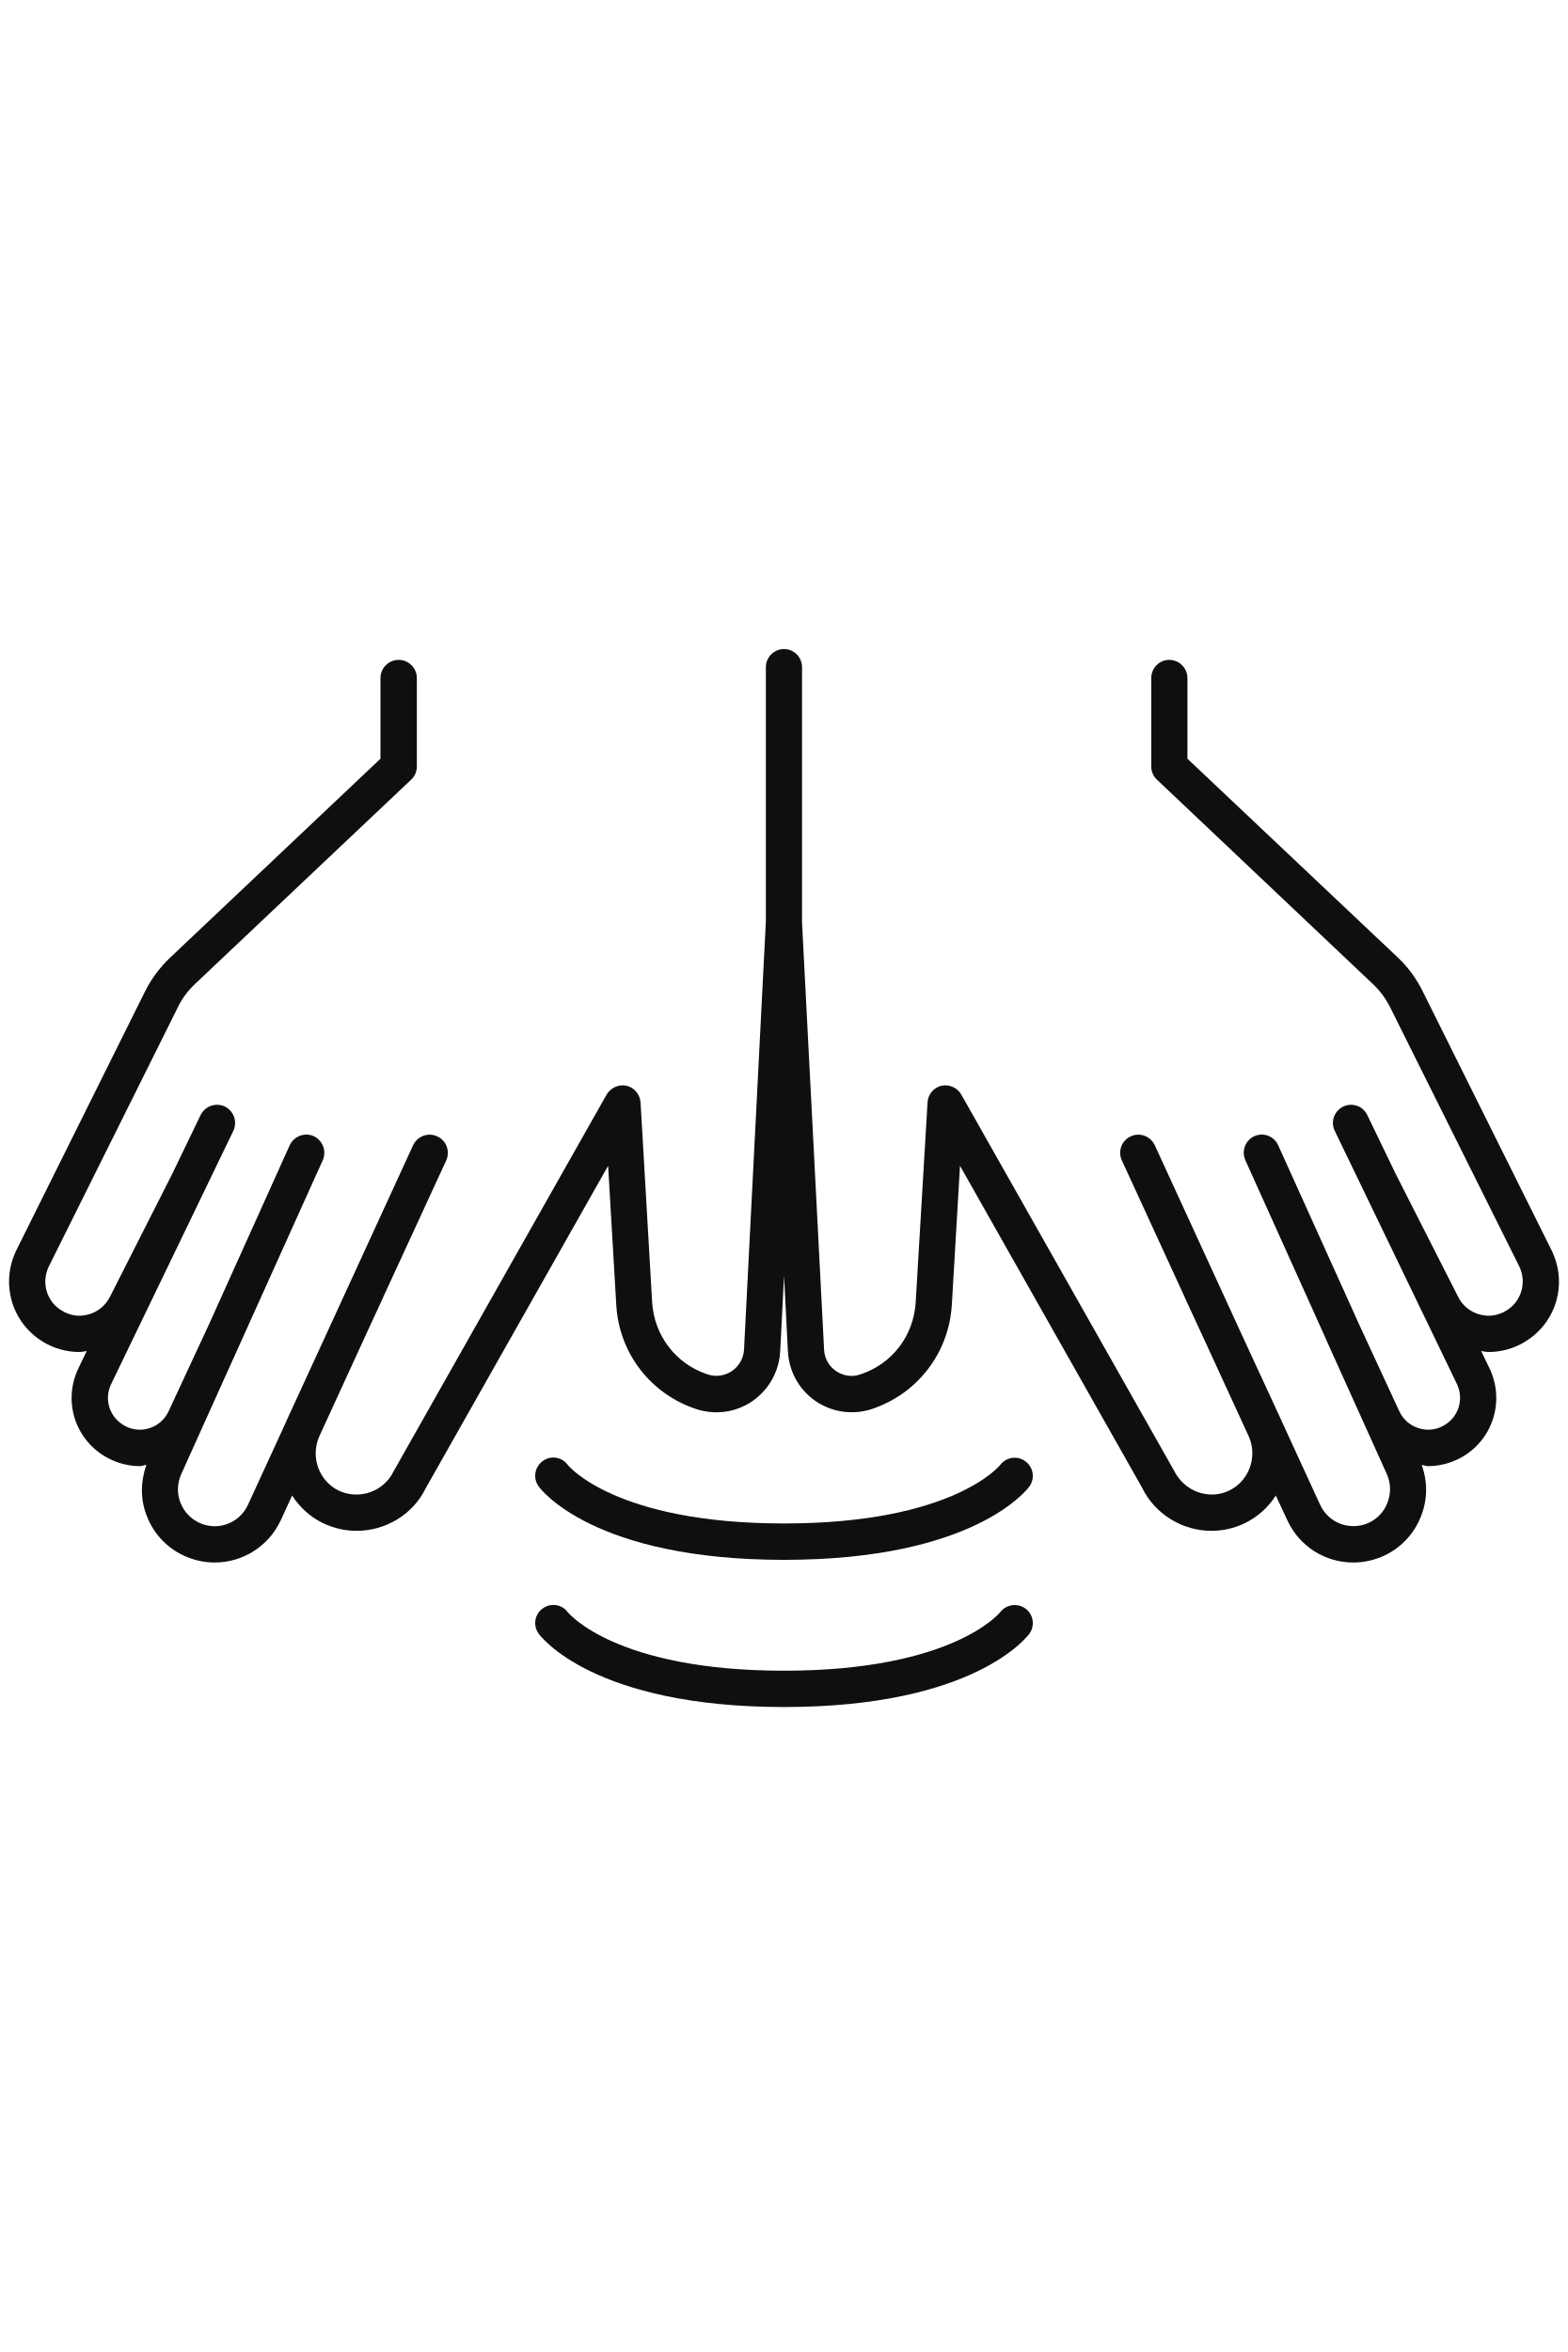
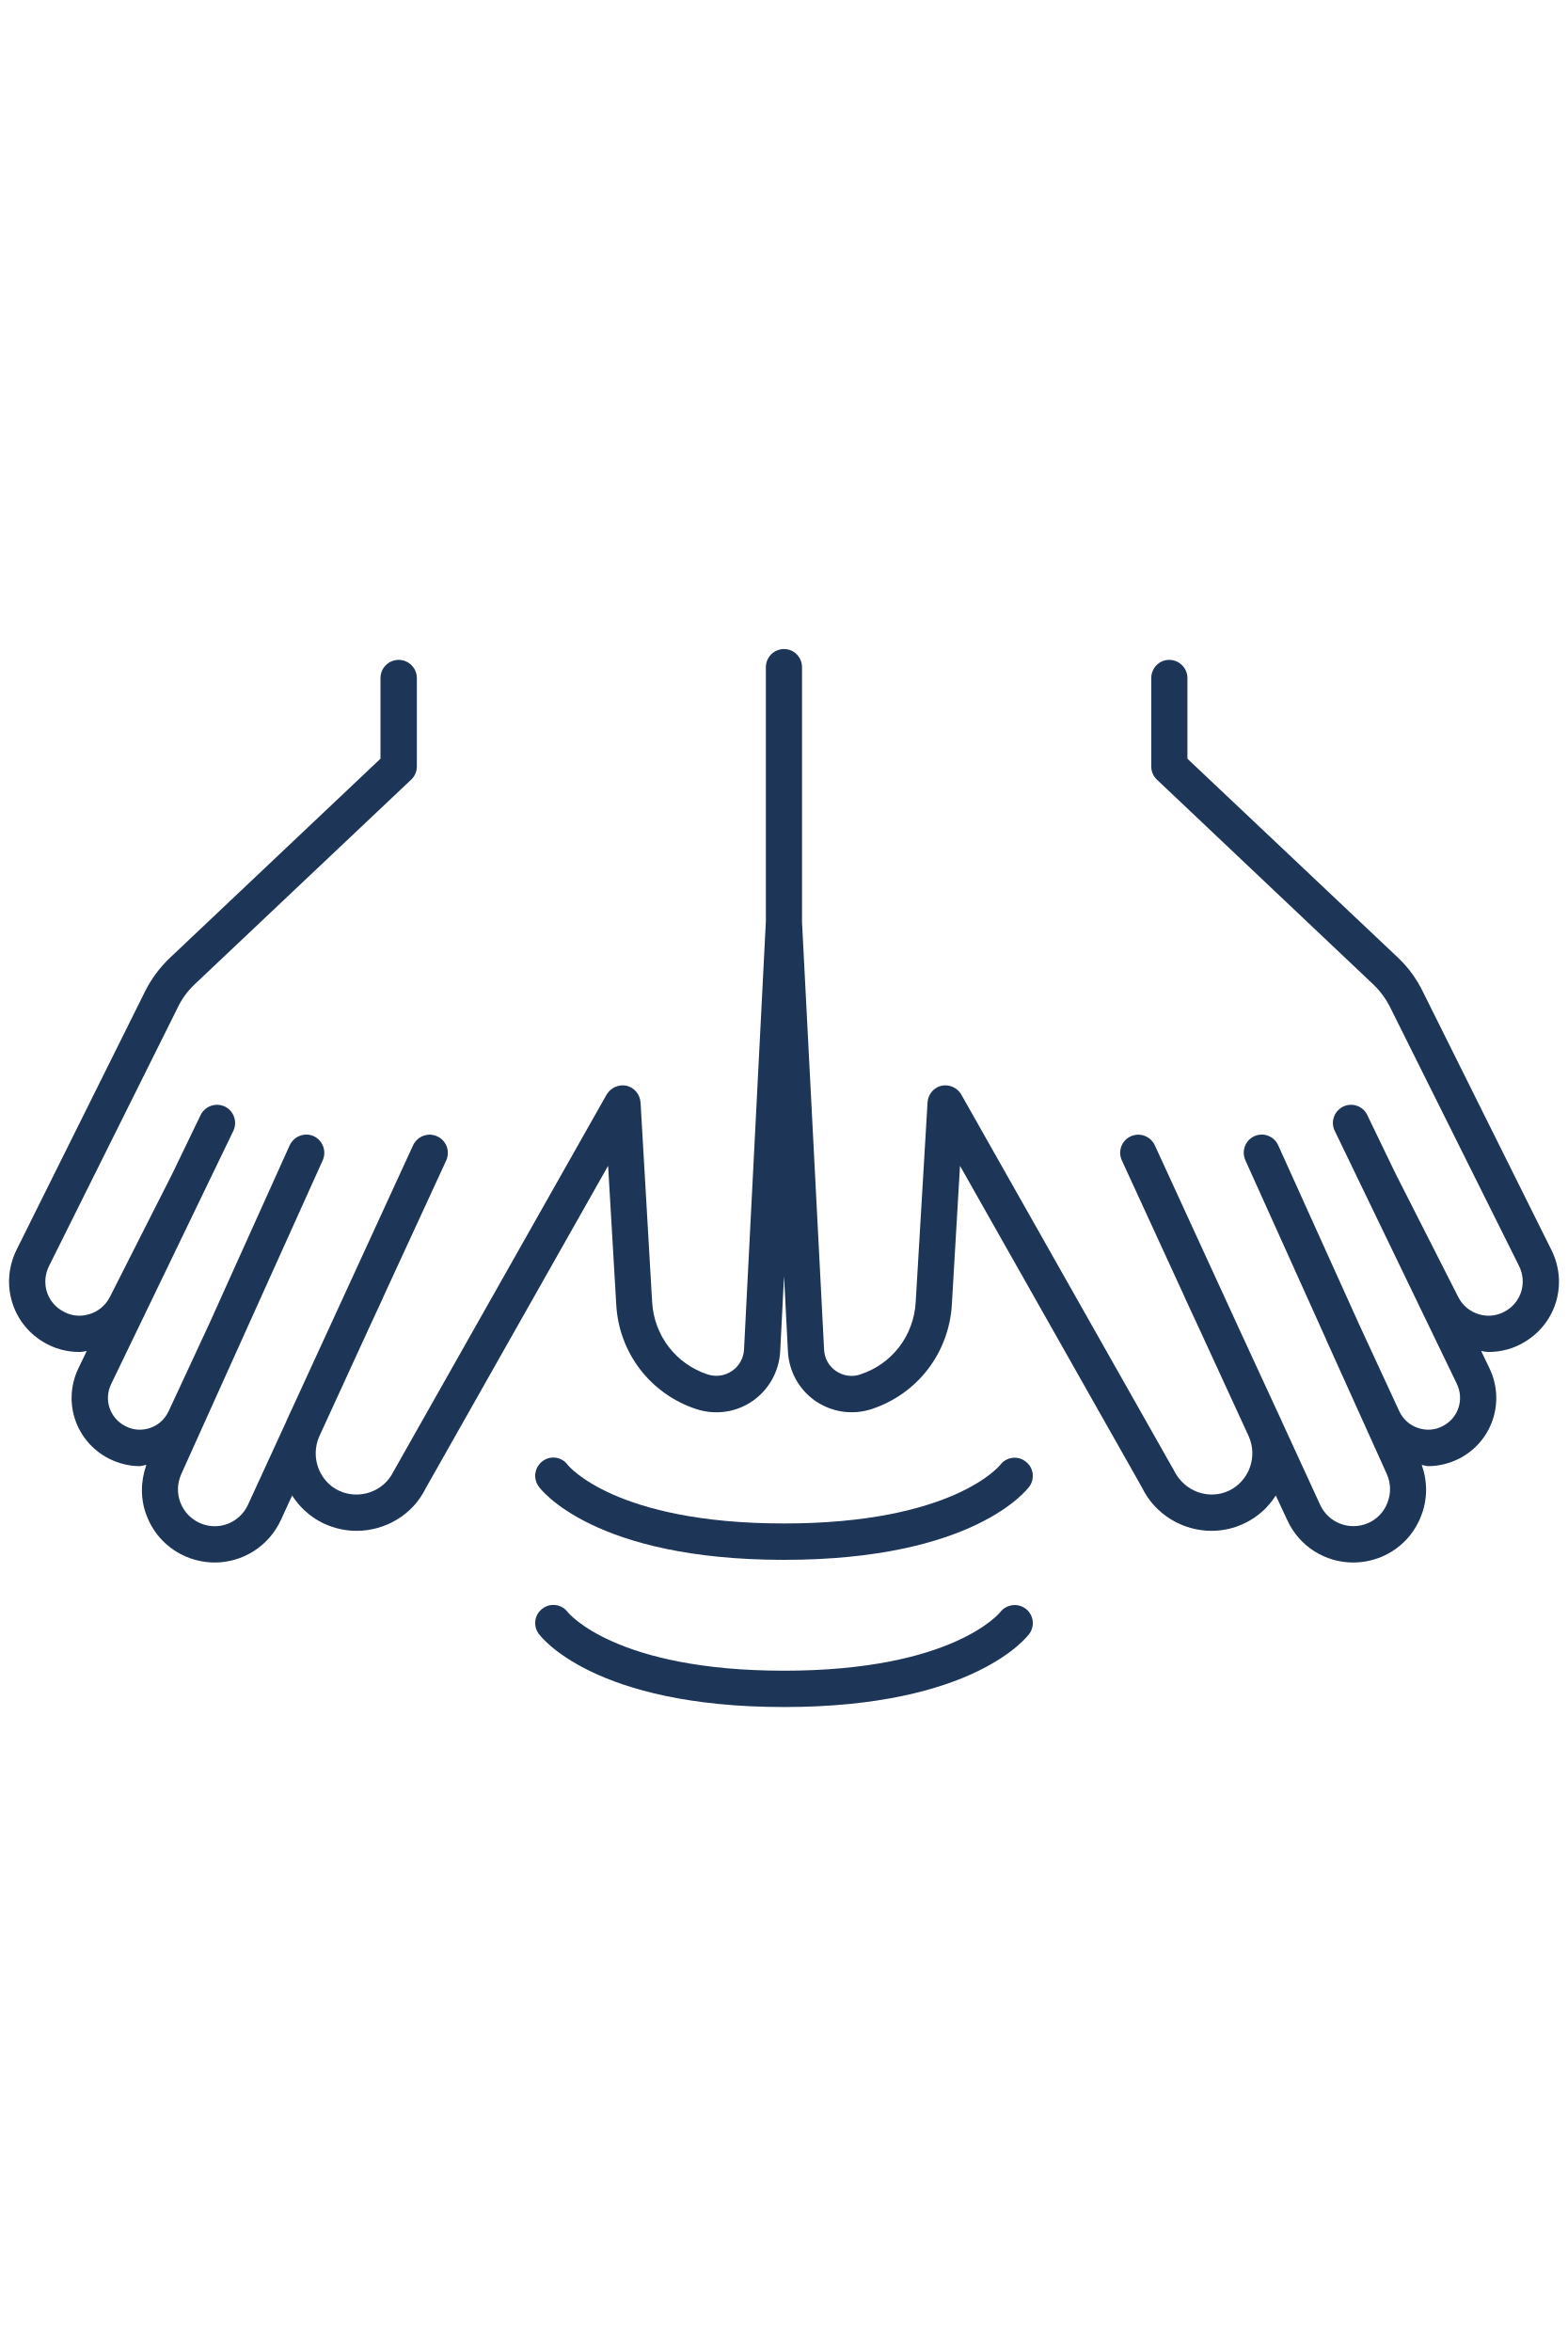
<svg xmlns="http://www.w3.org/2000/svg" width="40" zoomAndPan="magnify" viewBox="0 0 30 45" height="60" preserveAspectRatio="xMidYMid meet" version="1.0">
  <defs>
    <clipPath id="3c00ca510c">
      <path d="M 0 12.414 L 30 12.414 L 30 30 L 0 30 Z M 0 12.414 " clip-rule="nonzero" />
    </clipPath>
    <clipPath id="aaff009fc7">
      <path d="M 10 30 L 20 30 L 20 32.664 L 10 32.664 Z M 10 30 " clip-rule="nonzero" />
    </clipPath>
  </defs>
  <g clip-path="url(#3c00ca510c)">
-     <path fill="#100f0d" d="M 29.688 23.914 L 27.234 18.984 C 27.113 18.734 26.953 18.512 26.75 18.32 L 22.723 14.516 L 22.723 12.973 C 22.723 12.781 22.566 12.625 22.375 12.625 C 22.184 12.625 22.031 12.781 22.031 12.973 L 22.031 14.664 C 22.031 14.762 22.07 14.852 22.141 14.918 L 26.273 18.828 C 26.414 18.961 26.527 19.117 26.613 19.293 L 29.07 24.223 C 29.223 24.531 29.117 24.898 28.828 25.074 C 28.672 25.172 28.484 25.199 28.309 25.148 C 28.133 25.098 27.988 24.98 27.906 24.816 L 26.707 22.457 L 26.164 21.332 C 26.082 21.16 25.875 21.09 25.703 21.172 C 25.531 21.258 25.457 21.465 25.543 21.637 L 27.879 26.477 C 28.023 26.777 27.906 27.133 27.609 27.285 C 27.461 27.363 27.293 27.375 27.133 27.32 C 26.973 27.266 26.848 27.152 26.777 27 L 26.016 25.355 L 24.461 21.914 C 24.383 21.738 24.18 21.66 24.004 21.738 C 23.828 21.82 23.754 22.023 23.832 22.199 L 25.375 25.621 L 25.375 25.625 L 26.539 28.203 C 26.617 28.379 26.621 28.57 26.551 28.75 C 26.484 28.93 26.348 29.07 26.172 29.145 C 25.82 29.289 25.422 29.137 25.262 28.789 L 24.531 27.199 C 24.527 27.195 24.527 27.188 24.523 27.18 L 23.711 25.422 L 22.098 21.91 C 22.016 21.738 21.812 21.66 21.637 21.742 C 21.465 21.82 21.387 22.027 21.469 22.203 L 22.672 24.82 C 22.672 24.824 22.672 24.824 22.672 24.824 L 22.953 25.43 L 23.898 27.484 C 24.07 27.875 23.902 28.336 23.52 28.52 C 23.133 28.703 22.664 28.539 22.465 28.133 L 18.395 20.941 C 18.32 20.809 18.164 20.742 18.016 20.773 C 17.867 20.809 17.758 20.938 17.75 21.094 L 17.523 24.918 C 17.484 25.559 17.07 26.098 16.461 26.297 C 16.305 26.352 16.133 26.324 15.996 26.23 C 15.859 26.137 15.777 25.984 15.77 25.82 L 15.348 17.648 L 15.348 12.766 C 15.348 12.574 15.195 12.418 15.004 12.418 C 14.812 12.418 14.656 12.574 14.656 12.766 L 14.656 17.629 L 14.238 25.82 C 14.23 25.984 14.145 26.137 14.008 26.23 C 13.871 26.324 13.703 26.348 13.543 26.297 C 12.938 26.098 12.52 25.559 12.48 24.918 L 12.258 21.094 C 12.246 20.938 12.141 20.809 11.988 20.773 C 11.844 20.742 11.688 20.809 11.609 20.941 L 7.531 28.152 C 7.344 28.539 6.875 28.703 6.484 28.52 C 6.102 28.336 5.938 27.875 6.109 27.484 L 7.082 25.363 L 7.332 24.824 C 7.332 24.824 7.332 24.824 7.332 24.82 L 8.539 22.203 C 8.617 22.027 8.543 21.82 8.367 21.742 C 8.195 21.66 7.988 21.738 7.906 21.91 L 6.285 25.438 L 5.484 27.18 C 5.48 27.188 5.48 27.191 5.477 27.199 L 4.746 28.789 C 4.586 29.137 4.188 29.293 3.836 29.145 C 3.66 29.07 3.523 28.93 3.453 28.75 C 3.383 28.57 3.391 28.379 3.469 28.203 L 6.176 22.199 C 6.254 22.023 6.176 21.82 6.004 21.738 C 5.828 21.66 5.625 21.738 5.543 21.914 L 4.004 25.328 L 3.227 27 C 3.156 27.152 3.031 27.266 2.875 27.32 C 2.715 27.375 2.547 27.363 2.398 27.285 C 2.102 27.133 1.98 26.777 2.129 26.477 L 4.465 21.637 C 4.547 21.465 4.477 21.258 4.305 21.172 C 4.133 21.09 3.926 21.16 3.84 21.332 L 3.297 22.457 L 2.102 24.816 C 2.016 24.98 1.875 25.098 1.695 25.148 C 1.52 25.199 1.336 25.172 1.18 25.074 C 0.887 24.898 0.785 24.531 0.938 24.223 L 3.395 19.289 C 3.477 19.113 3.59 18.961 3.73 18.828 L 7.867 14.918 C 7.938 14.852 7.977 14.762 7.977 14.664 L 7.977 12.973 C 7.977 12.781 7.82 12.625 7.629 12.625 C 7.438 12.625 7.281 12.781 7.281 12.973 L 7.281 14.516 L 3.258 18.32 C 3.055 18.512 2.891 18.734 2.77 18.98 L 0.316 23.914 C 0.004 24.547 0.219 25.301 0.816 25.668 C 1.031 25.801 1.273 25.867 1.52 25.867 C 1.566 25.867 1.613 25.855 1.66 25.848 L 1.504 26.172 C 1.191 26.816 1.445 27.578 2.082 27.906 C 2.27 28 2.469 28.051 2.676 28.051 C 2.715 28.051 2.758 28.031 2.801 28.027 C 2.688 28.348 2.684 28.688 2.809 29.004 C 2.945 29.359 3.215 29.637 3.566 29.785 C 3.742 29.859 3.93 29.895 4.109 29.895 C 4.637 29.895 5.137 29.594 5.375 29.082 L 5.59 28.613 C 5.734 28.836 5.934 29.023 6.188 29.145 C 6.395 29.242 6.609 29.289 6.824 29.289 C 7.371 29.289 7.898 28.984 8.145 28.477 L 11.637 22.305 L 11.793 24.961 C 11.844 25.887 12.449 26.672 13.328 26.961 C 13.695 27.078 14.086 27.023 14.402 26.805 C 14.715 26.586 14.91 26.238 14.93 25.855 L 15.004 24.414 L 15.078 25.855 C 15.098 26.238 15.289 26.586 15.605 26.805 C 15.922 27.02 16.309 27.078 16.676 26.961 C 17.555 26.672 18.16 25.887 18.215 24.961 L 18.371 22.305 L 21.852 28.457 C 22.105 28.98 22.637 29.289 23.184 29.289 C 23.398 29.289 23.613 29.242 23.816 29.145 C 24.07 29.023 24.273 28.836 24.414 28.613 L 24.633 29.082 C 24.867 29.594 25.367 29.895 25.895 29.895 C 26.078 29.895 26.262 29.859 26.441 29.785 C 26.789 29.637 27.059 29.359 27.195 29.004 C 27.32 28.688 27.32 28.348 27.207 28.027 C 27.25 28.035 27.289 28.051 27.332 28.051 C 27.535 28.051 27.738 28 27.926 27.906 C 28.559 27.578 28.812 26.816 28.5 26.172 L 28.344 25.848 C 28.391 25.855 28.438 25.867 28.484 25.867 C 28.73 25.867 28.977 25.801 29.188 25.668 C 29.789 25.301 30.004 24.547 29.688 23.914 " fill-opacity="1" fill-rule="nonzero" />
+     <path fill="#1D3557" d="M 29.688 23.914 L 27.234 18.984 C 27.113 18.734 26.953 18.512 26.75 18.32 L 22.723 14.516 L 22.723 12.973 C 22.723 12.781 22.566 12.625 22.375 12.625 C 22.184 12.625 22.031 12.781 22.031 12.973 L 22.031 14.664 C 22.031 14.762 22.07 14.852 22.141 14.918 L 26.273 18.828 C 26.414 18.961 26.527 19.117 26.613 19.293 L 29.07 24.223 C 29.223 24.531 29.117 24.898 28.828 25.074 C 28.672 25.172 28.484 25.199 28.309 25.148 C 28.133 25.098 27.988 24.98 27.906 24.816 L 26.707 22.457 L 26.164 21.332 C 26.082 21.16 25.875 21.09 25.703 21.172 C 25.531 21.258 25.457 21.465 25.543 21.637 L 27.879 26.477 C 28.023 26.777 27.906 27.133 27.609 27.285 C 27.461 27.363 27.293 27.375 27.133 27.32 C 26.973 27.266 26.848 27.152 26.777 27 L 26.016 25.355 L 24.461 21.914 C 24.383 21.738 24.18 21.66 24.004 21.738 C 23.828 21.82 23.754 22.023 23.832 22.199 L 25.375 25.621 L 25.375 25.625 L 26.539 28.203 C 26.617 28.379 26.621 28.57 26.551 28.75 C 26.484 28.93 26.348 29.07 26.172 29.145 C 25.82 29.289 25.422 29.137 25.262 28.789 L 24.531 27.199 C 24.527 27.195 24.527 27.188 24.523 27.18 L 23.711 25.422 L 22.098 21.91 C 22.016 21.738 21.812 21.66 21.637 21.742 C 21.465 21.82 21.387 22.027 21.469 22.203 L 22.672 24.82 C 22.672 24.824 22.672 24.824 22.672 24.824 L 22.953 25.43 L 23.898 27.484 C 24.07 27.875 23.902 28.336 23.52 28.52 C 23.133 28.703 22.664 28.539 22.465 28.133 L 18.395 20.941 C 18.32 20.809 18.164 20.742 18.016 20.773 C 17.867 20.809 17.758 20.938 17.75 21.094 L 17.523 24.918 C 17.484 25.559 17.07 26.098 16.461 26.297 C 16.305 26.352 16.133 26.324 15.996 26.23 C 15.859 26.137 15.777 25.984 15.77 25.82 L 15.348 17.648 L 15.348 12.766 C 15.348 12.574 15.195 12.418 15.004 12.418 C 14.812 12.418 14.656 12.574 14.656 12.766 L 14.656 17.629 L 14.238 25.82 C 14.23 25.984 14.145 26.137 14.008 26.23 C 13.871 26.324 13.703 26.348 13.543 26.297 C 12.938 26.098 12.52 25.559 12.48 24.918 L 12.258 21.094 C 12.246 20.938 12.141 20.809 11.988 20.773 C 11.844 20.742 11.688 20.809 11.609 20.941 L 7.531 28.152 C 7.344 28.539 6.875 28.703 6.484 28.52 C 6.102 28.336 5.938 27.875 6.109 27.484 L 7.082 25.363 L 7.332 24.824 C 7.332 24.824 7.332 24.824 7.332 24.82 L 8.539 22.203 C 8.617 22.027 8.543 21.82 8.367 21.742 C 8.195 21.66 7.988 21.738 7.906 21.91 L 6.285 25.438 L 5.484 27.18 C 5.48 27.188 5.48 27.191 5.477 27.199 L 4.746 28.789 C 4.586 29.137 4.188 29.293 3.836 29.145 C 3.66 29.07 3.523 28.93 3.453 28.75 C 3.383 28.57 3.391 28.379 3.469 28.203 L 6.176 22.199 C 6.254 22.023 6.176 21.82 6.004 21.738 C 5.828 21.66 5.625 21.738 5.543 21.914 L 4.004 25.328 L 3.227 27 C 3.156 27.152 3.031 27.266 2.875 27.32 C 2.715 27.375 2.547 27.363 2.398 27.285 C 2.102 27.133 1.98 26.777 2.129 26.477 L 4.465 21.637 C 4.547 21.465 4.477 21.258 4.305 21.172 C 4.133 21.09 3.926 21.16 3.84 21.332 L 3.297 22.457 L 2.102 24.816 C 2.016 24.98 1.875 25.098 1.695 25.148 C 1.52 25.199 1.336 25.172 1.18 25.074 C 0.887 24.898 0.785 24.531 0.938 24.223 L 3.395 19.289 C 3.477 19.113 3.59 18.961 3.73 18.828 L 7.867 14.918 C 7.938 14.852 7.977 14.762 7.977 14.664 L 7.977 12.973 C 7.977 12.781 7.82 12.625 7.629 12.625 C 7.438 12.625 7.281 12.781 7.281 12.973 L 7.281 14.516 L 3.258 18.32 C 3.055 18.512 2.891 18.734 2.77 18.98 L 0.316 23.914 C 0.004 24.547 0.219 25.301 0.816 25.668 C 1.031 25.801 1.273 25.867 1.52 25.867 C 1.566 25.867 1.613 25.855 1.66 25.848 L 1.504 26.172 C 1.191 26.816 1.445 27.578 2.082 27.906 C 2.27 28 2.469 28.051 2.676 28.051 C 2.715 28.051 2.758 28.031 2.801 28.027 C 2.688 28.348 2.684 28.688 2.809 29.004 C 2.945 29.359 3.215 29.637 3.566 29.785 C 3.742 29.859 3.93 29.895 4.109 29.895 C 4.637 29.895 5.137 29.594 5.375 29.082 L 5.59 28.613 C 5.734 28.836 5.934 29.023 6.188 29.145 C 6.395 29.242 6.609 29.289 6.824 29.289 C 7.371 29.289 7.898 28.984 8.145 28.477 L 11.637 22.305 L 11.793 24.961 C 11.844 25.887 12.449 26.672 13.328 26.961 C 13.695 27.078 14.086 27.023 14.402 26.805 C 14.715 26.586 14.91 26.238 14.93 25.855 L 15.004 24.414 L 15.078 25.855 C 15.098 26.238 15.289 26.586 15.605 26.805 C 15.922 27.02 16.309 27.078 16.676 26.961 C 17.555 26.672 18.16 25.887 18.215 24.961 L 18.371 22.305 L 21.852 28.457 C 22.105 28.98 22.637 29.289 23.184 29.289 C 23.398 29.289 23.613 29.242 23.816 29.145 C 24.07 29.023 24.273 28.836 24.414 28.613 L 24.633 29.082 C 24.867 29.594 25.367 29.895 25.895 29.895 C 26.078 29.895 26.262 29.859 26.441 29.785 C 26.789 29.637 27.059 29.359 27.195 29.004 C 27.32 28.688 27.32 28.348 27.207 28.027 C 27.25 28.035 27.289 28.051 27.332 28.051 C 27.535 28.051 27.738 28 27.926 27.906 C 28.559 27.578 28.812 26.816 28.5 26.172 L 28.344 25.848 C 28.391 25.855 28.438 25.867 28.484 25.867 C 28.73 25.867 28.977 25.801 29.188 25.668 C 29.789 25.301 30.004 24.547 29.688 23.914 " fill-opacity="1" fill-rule="nonzero" />
  </g>
-   <path fill="#100f0d" d="M 19.141 28.027 C 19.133 28.039 18.238 29.148 15.004 29.148 C 11.77 29.148 10.875 28.039 10.867 28.031 C 10.758 27.875 10.539 27.84 10.387 27.953 C 10.23 28.066 10.195 28.285 10.309 28.441 C 10.348 28.496 11.363 29.844 15.004 29.844 C 18.645 29.844 19.656 28.496 19.699 28.441 C 19.809 28.285 19.777 28.074 19.625 27.961 C 19.473 27.844 19.258 27.875 19.141 28.027 " fill-opacity="1" fill-rule="nonzero" />
+   <path fill="#1D3557" d="M 19.141 28.027 C 19.133 28.039 18.238 29.148 15.004 29.148 C 11.77 29.148 10.875 28.039 10.867 28.031 C 10.758 27.875 10.539 27.84 10.387 27.953 C 10.23 28.066 10.195 28.285 10.309 28.441 C 10.348 28.496 11.363 29.844 15.004 29.844 C 18.645 29.844 19.656 28.496 19.699 28.441 C 19.809 28.285 19.777 28.074 19.625 27.961 C 19.473 27.844 19.258 27.875 19.141 28.027 " fill-opacity="1" fill-rule="nonzero" />
  <g clip-path="url(#aaff009fc7)">
-     <path fill="#100f0d" d="M 19.141 30.844 C 19.133 30.855 18.238 31.965 15.004 31.965 C 11.77 31.965 10.875 30.855 10.867 30.848 C 10.758 30.695 10.539 30.66 10.387 30.773 C 10.23 30.883 10.195 31.102 10.309 31.258 C 10.348 31.312 11.363 32.66 15.004 32.66 C 18.645 32.66 19.656 31.312 19.699 31.258 C 19.809 31.102 19.777 30.891 19.625 30.777 C 19.473 30.664 19.258 30.695 19.141 30.844 " fill-opacity="1" fill-rule="nonzero" />
+     <path fill="#1D3557" d="M 19.141 30.844 C 19.133 30.855 18.238 31.965 15.004 31.965 C 11.77 31.965 10.875 30.855 10.867 30.848 C 10.758 30.695 10.539 30.66 10.387 30.773 C 10.23 30.883 10.195 31.102 10.309 31.258 C 10.348 31.312 11.363 32.66 15.004 32.66 C 18.645 32.66 19.656 31.312 19.699 31.258 C 19.809 31.102 19.777 30.891 19.625 30.777 C 19.473 30.664 19.258 30.695 19.141 30.844 " fill-opacity="1" fill-rule="nonzero" />
  </g>
</svg>
